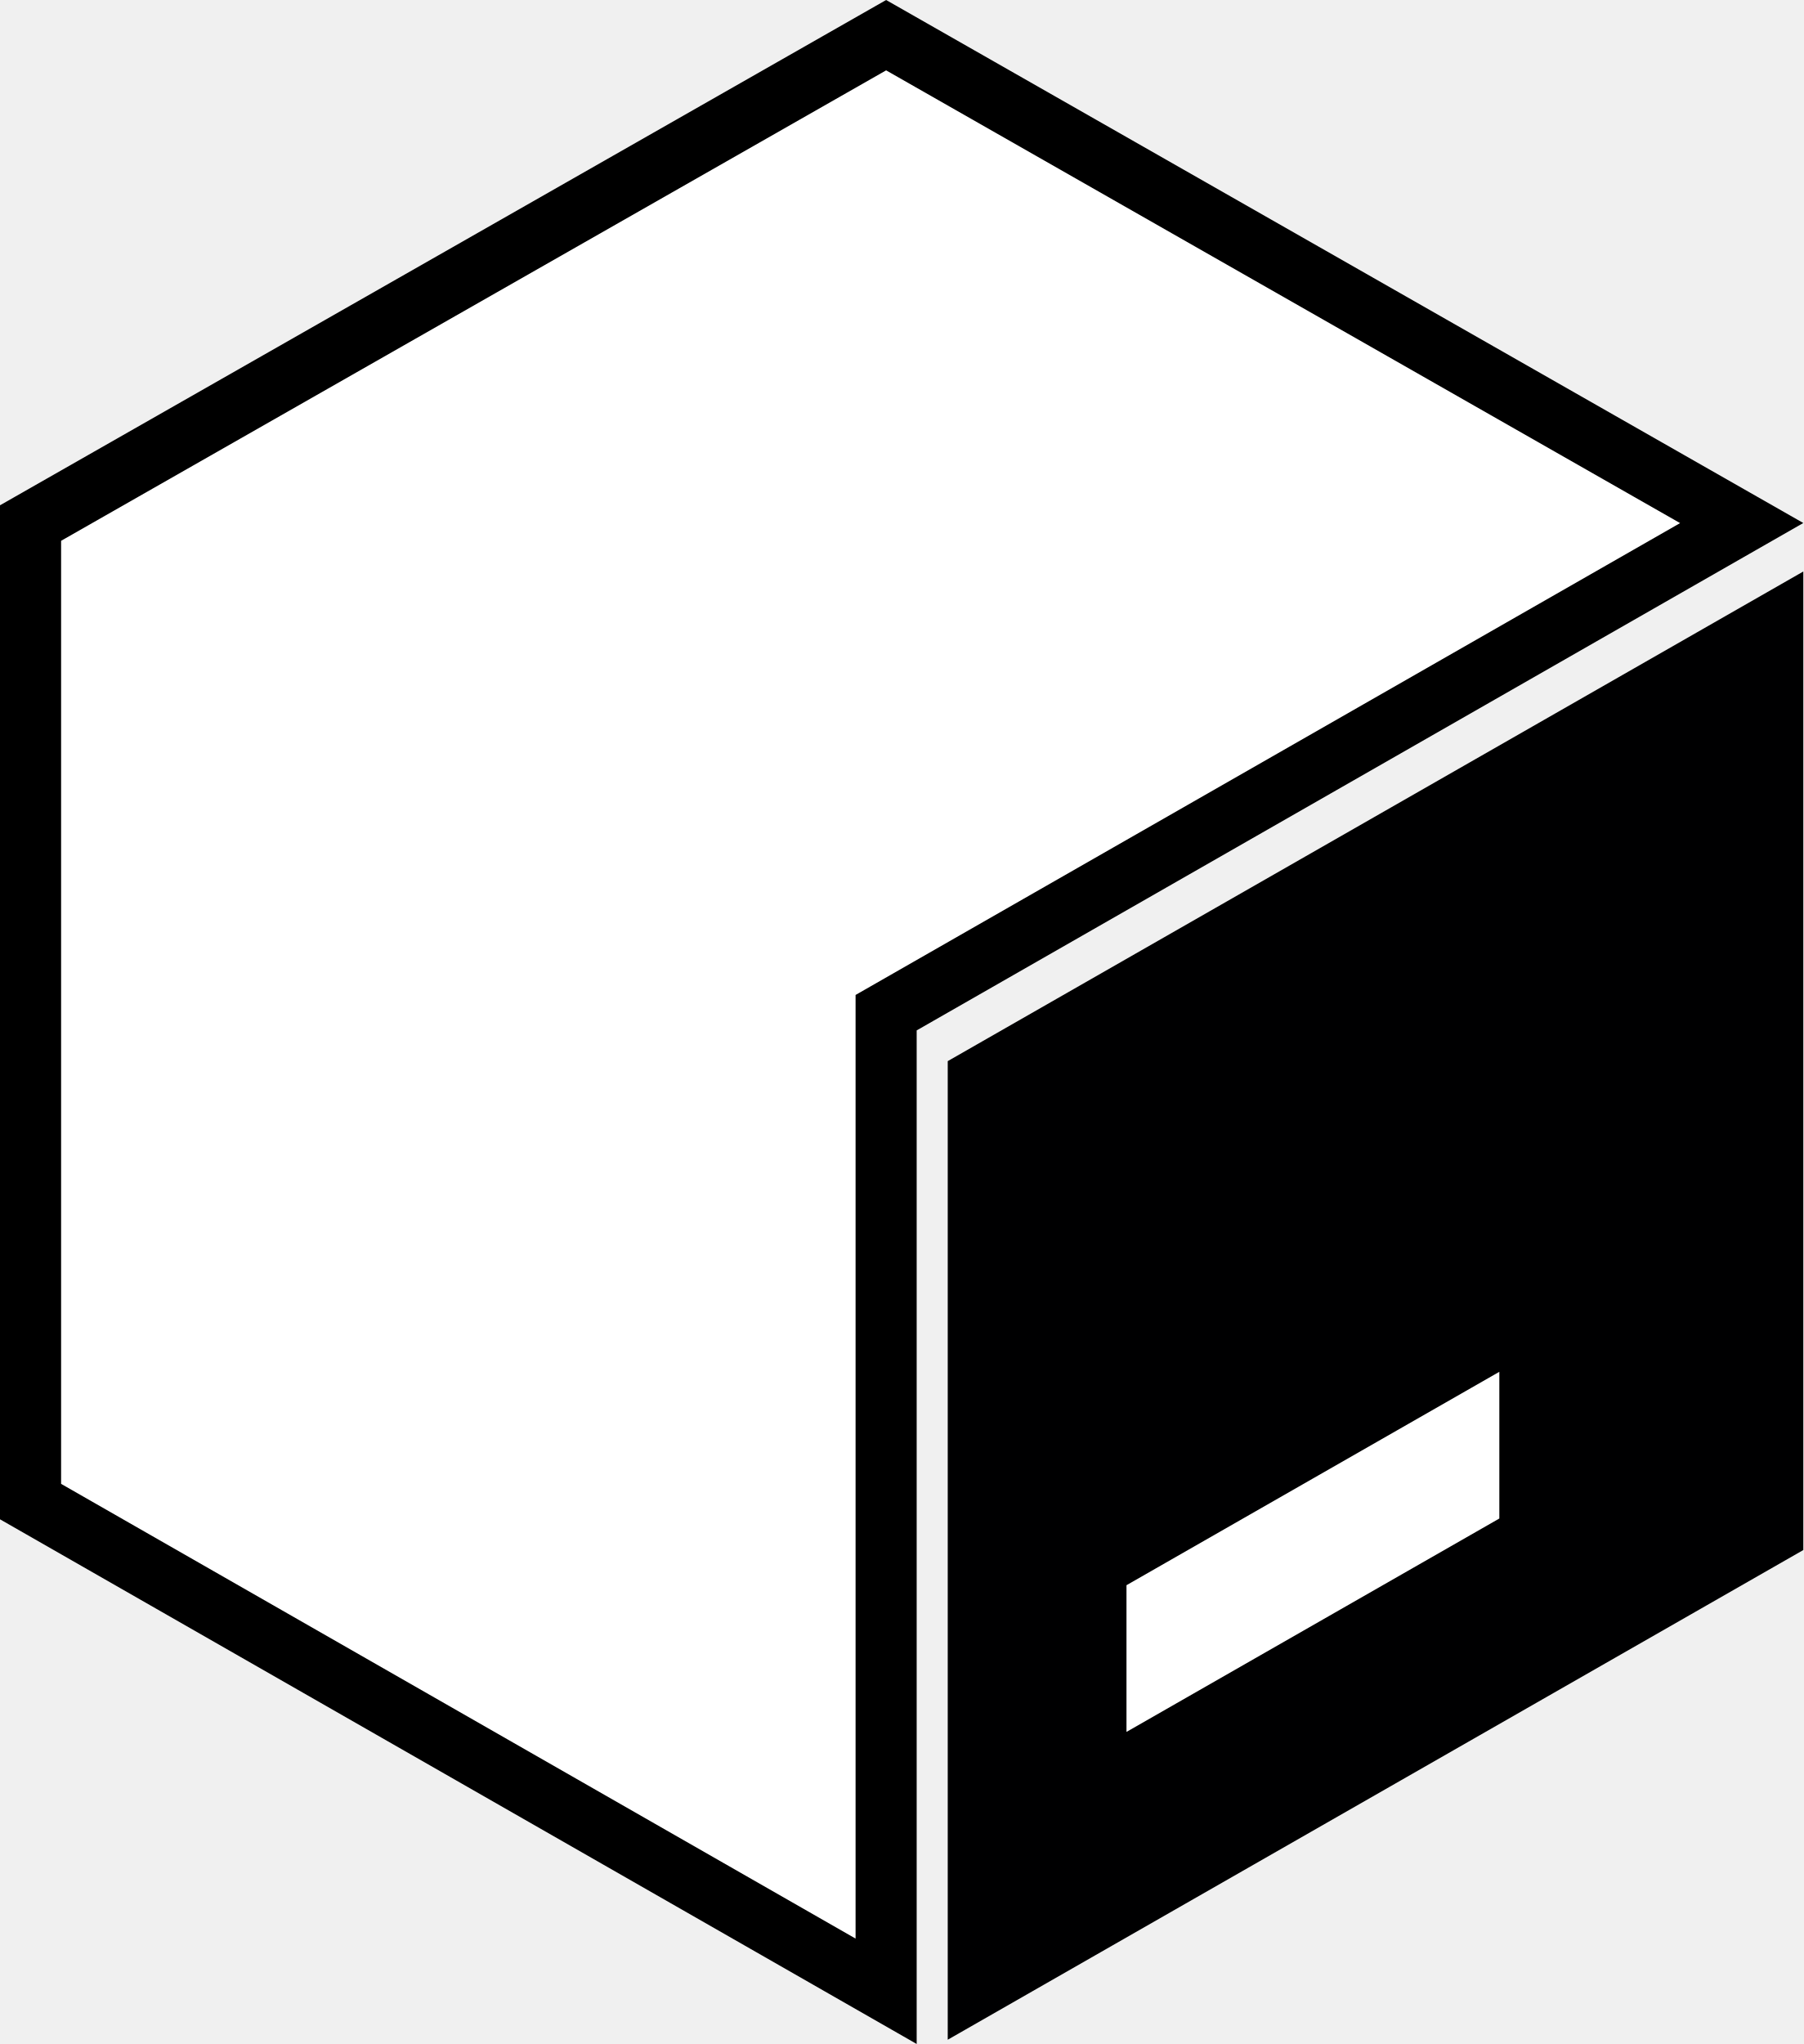
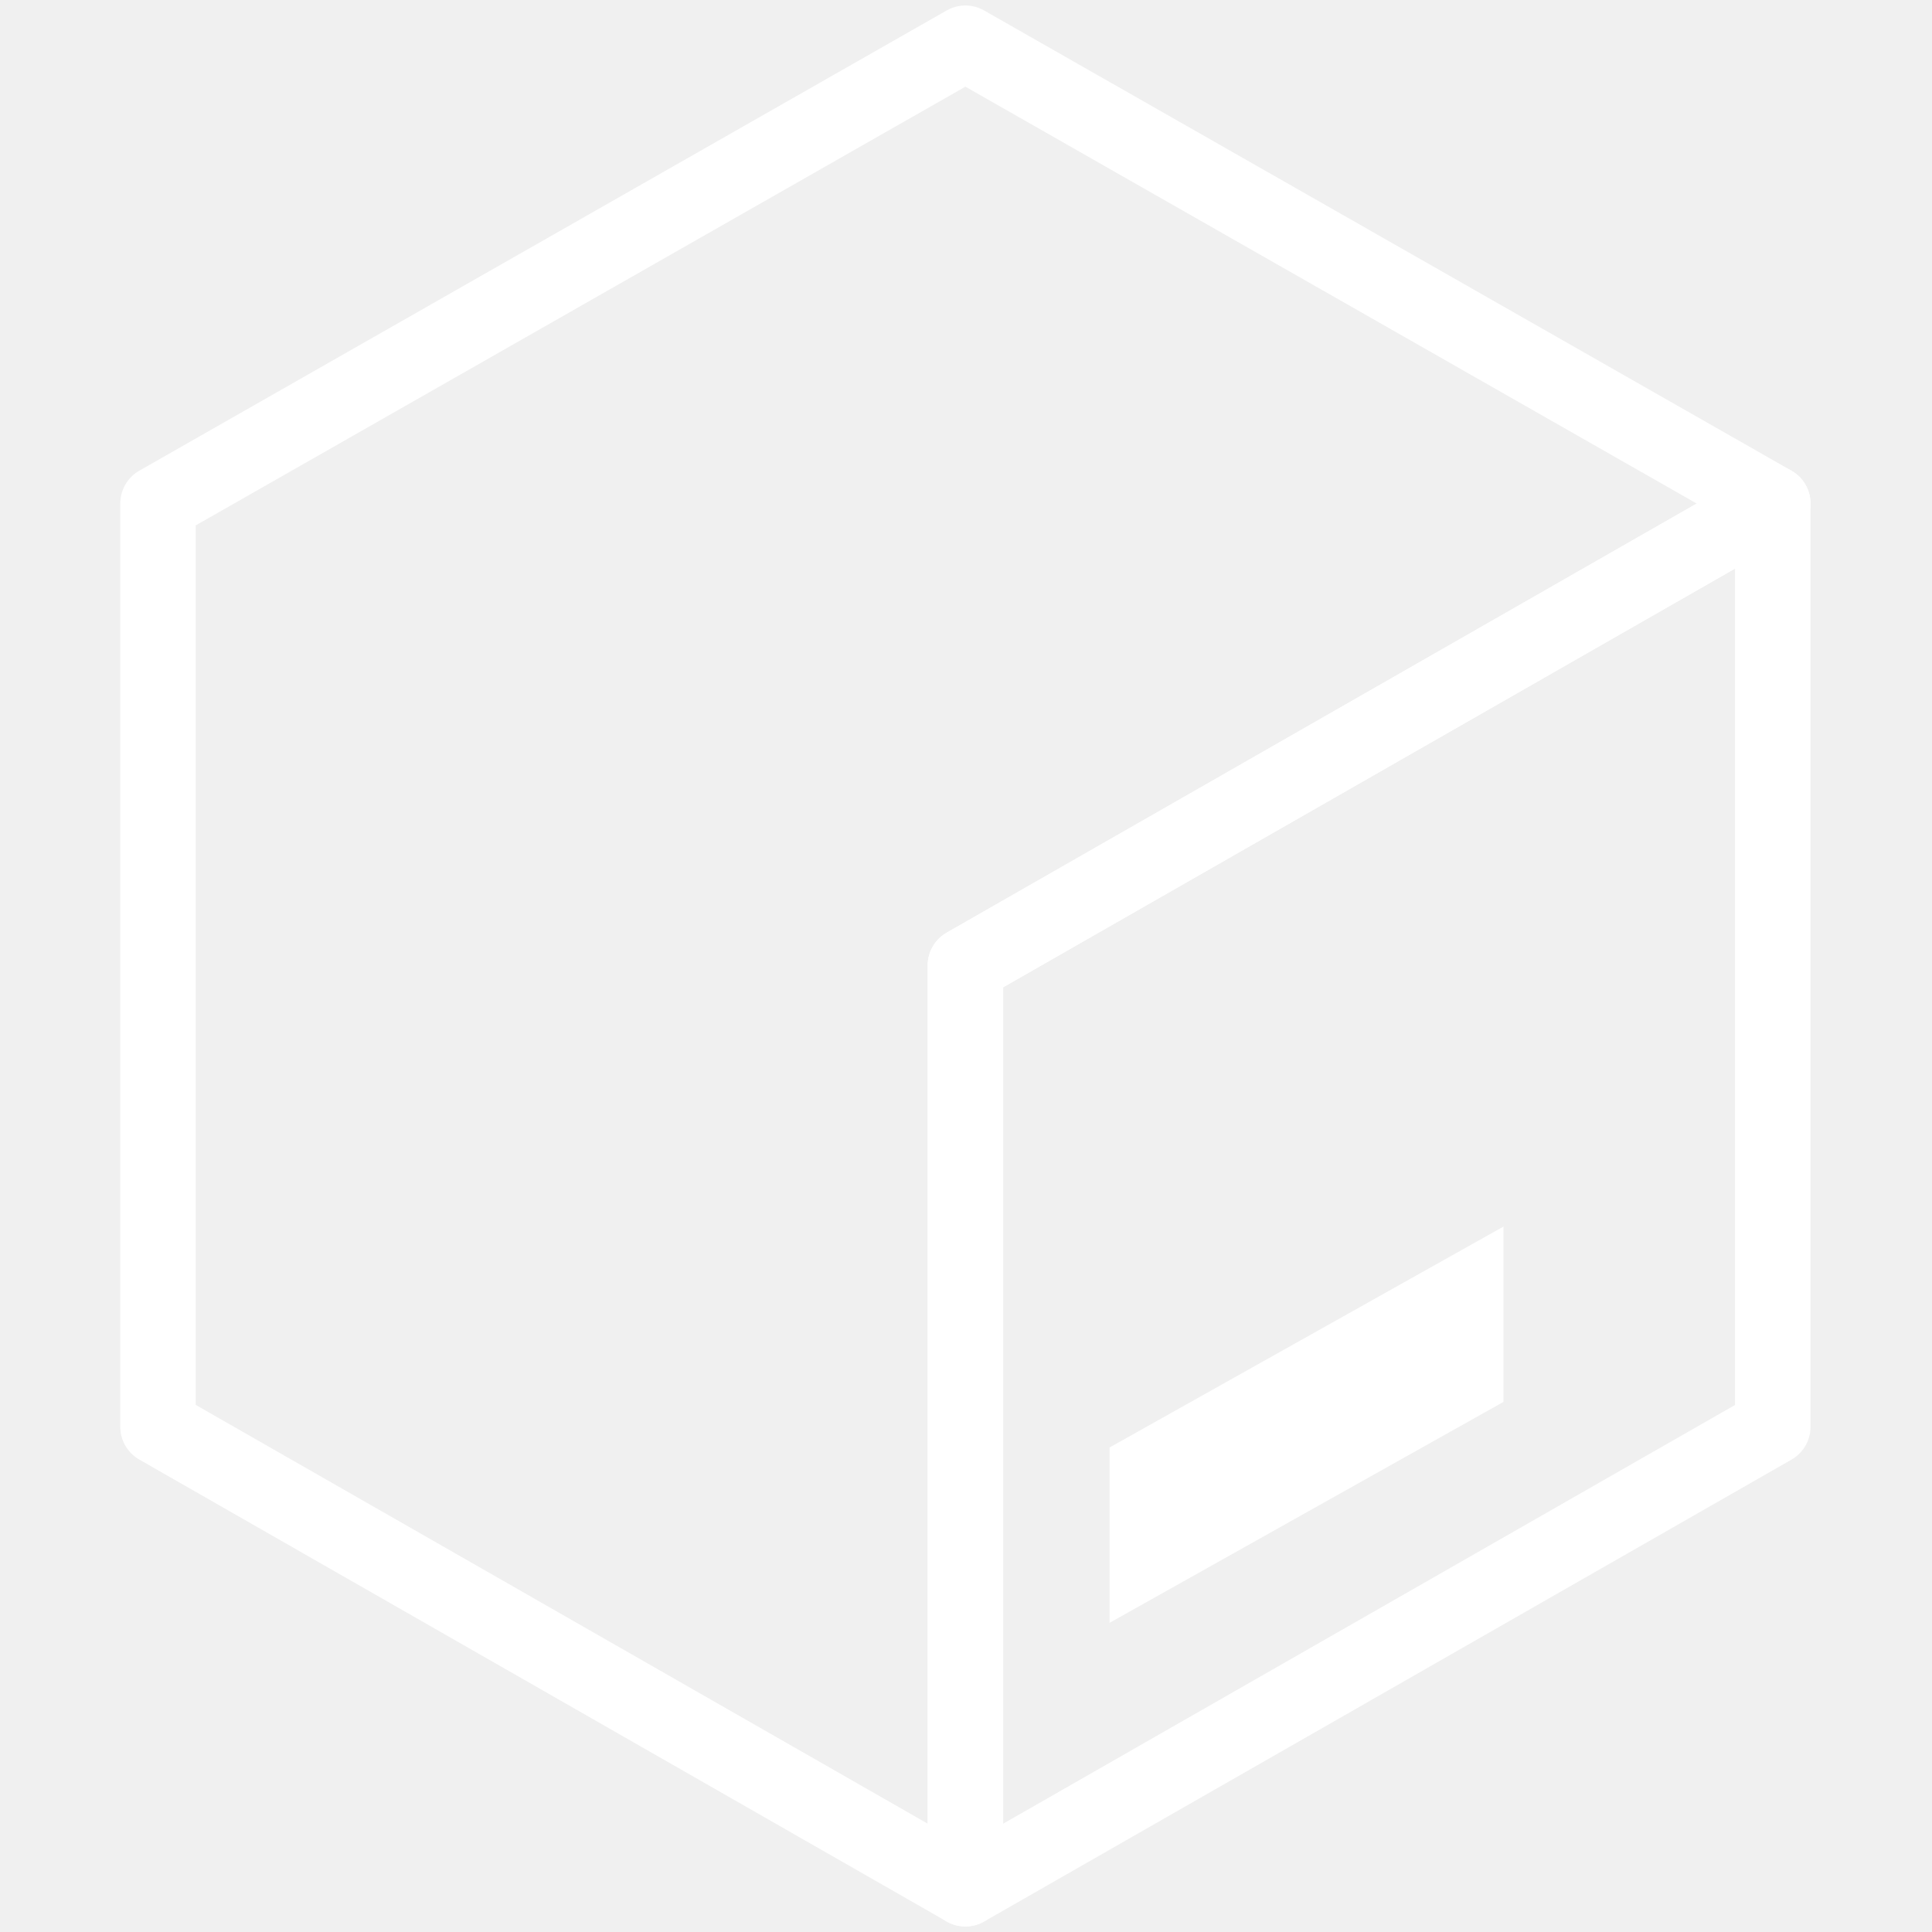
- <svg xmlns="http://www.w3.org/2000/svg" class="toolbox-heading__logo" width="41.496mm" height="47.021mm" data-name="Layer 1" version="1.1" viewBox="0 0 156.84 177.72">
-   <g stroke-width="5.315">
-     <path d="m135.57 126.3-36.301 20.362v-16.179l36.301-20.362z" fill="#fff" />
-     <path d="m82.424 177.35 74.409-42.578v-85.082l-74.409 42.573z" fill="#000001" />
-     <path d="m97.97 137.83v12.756l32.427-18.555v-12.756z" fill="#fff" />
-   </g>
-   <path d="m77.066 3.058-74.409 42.419v85.082l74.409 42.578v-85.087l74.409-42.573z" fill="#fff" stroke="#000" stroke-width="5.314" />
+ <svg xmlns="http://www.w3.org/2000/svg" data-name="Layer 1" version="1.1" viewBox="0 0 32 32">
+   <path d="m24.902 23.22-6.524 3.659v-2.904l6.524-3.659z" fill="#fff" />
+   <path d="m29.363 8.34-13.373 7.651v15.293l13.373-7.651z" fill="none" stroke="#fff" stroke-linecap="round" stroke-linejoin="round" stroke-width="1.25" />
+   <path d="m15.99 0.716-13.373 7.623v15.293l13.373 7.651v-15.293l13.373-7.651-13.373-7.623" fill="none" stroke="#fff" stroke-linecap="round" stroke-linejoin="round" stroke-width="1.25" />
</svg>
